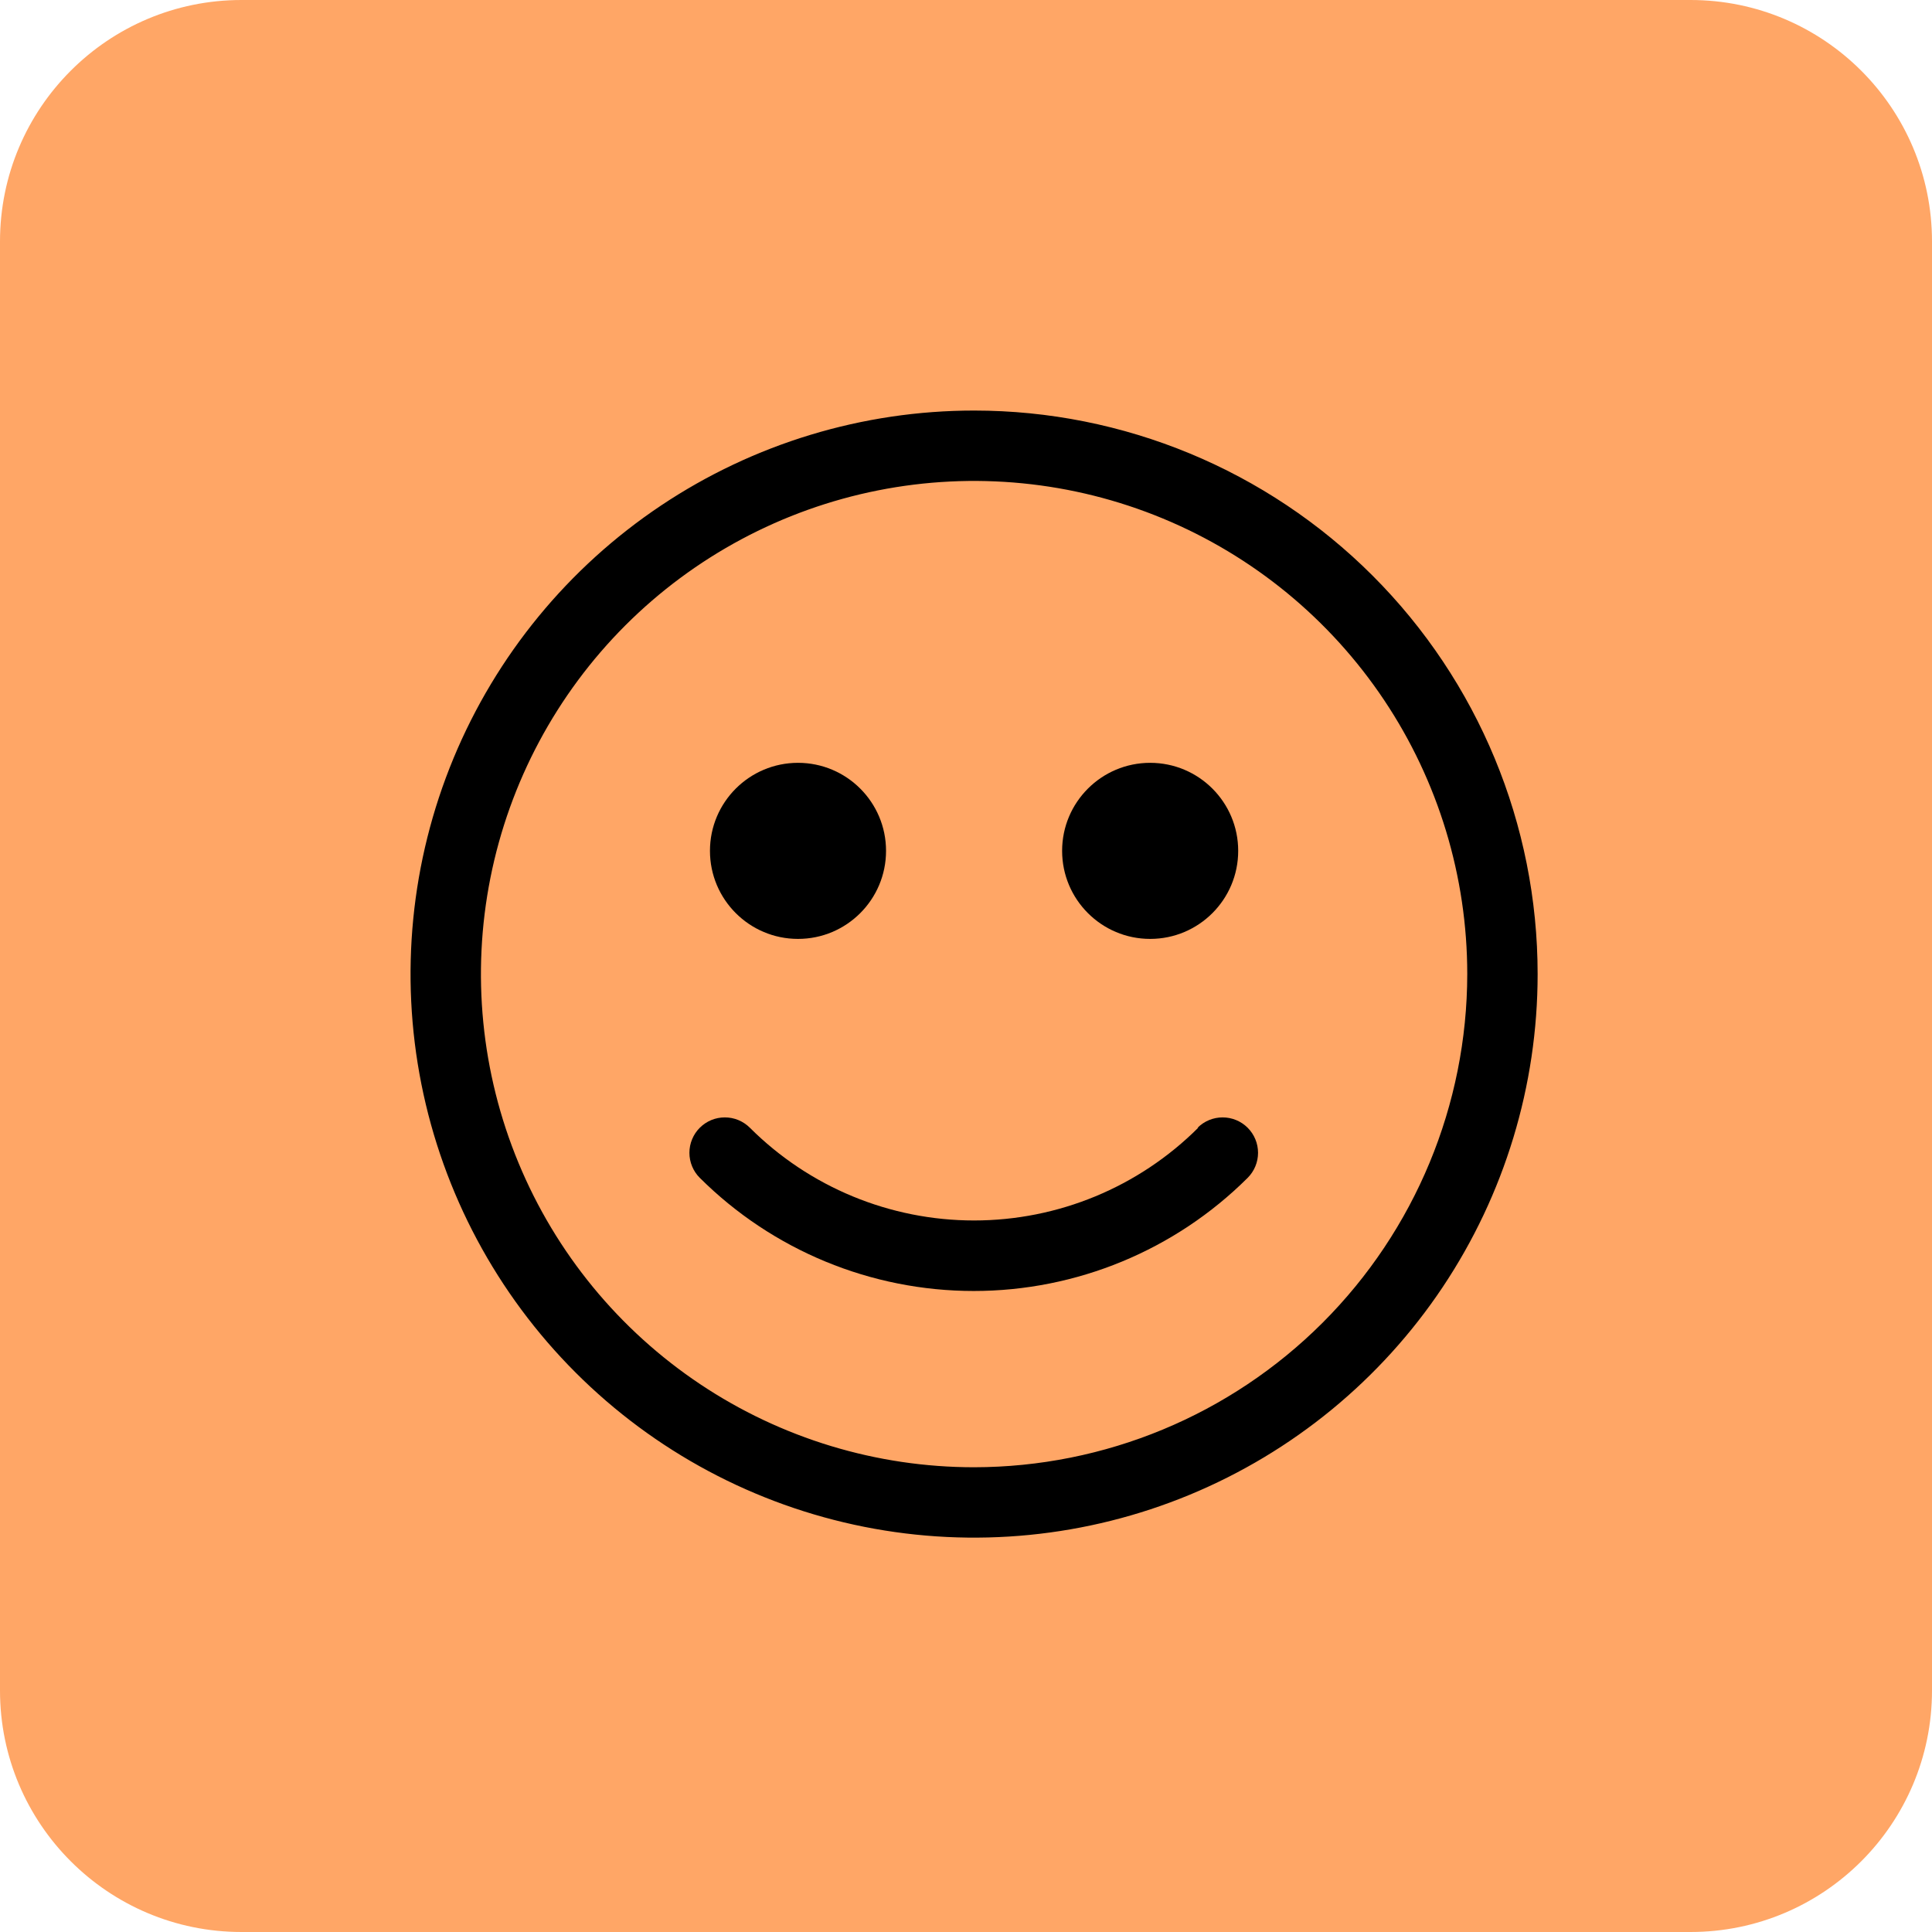
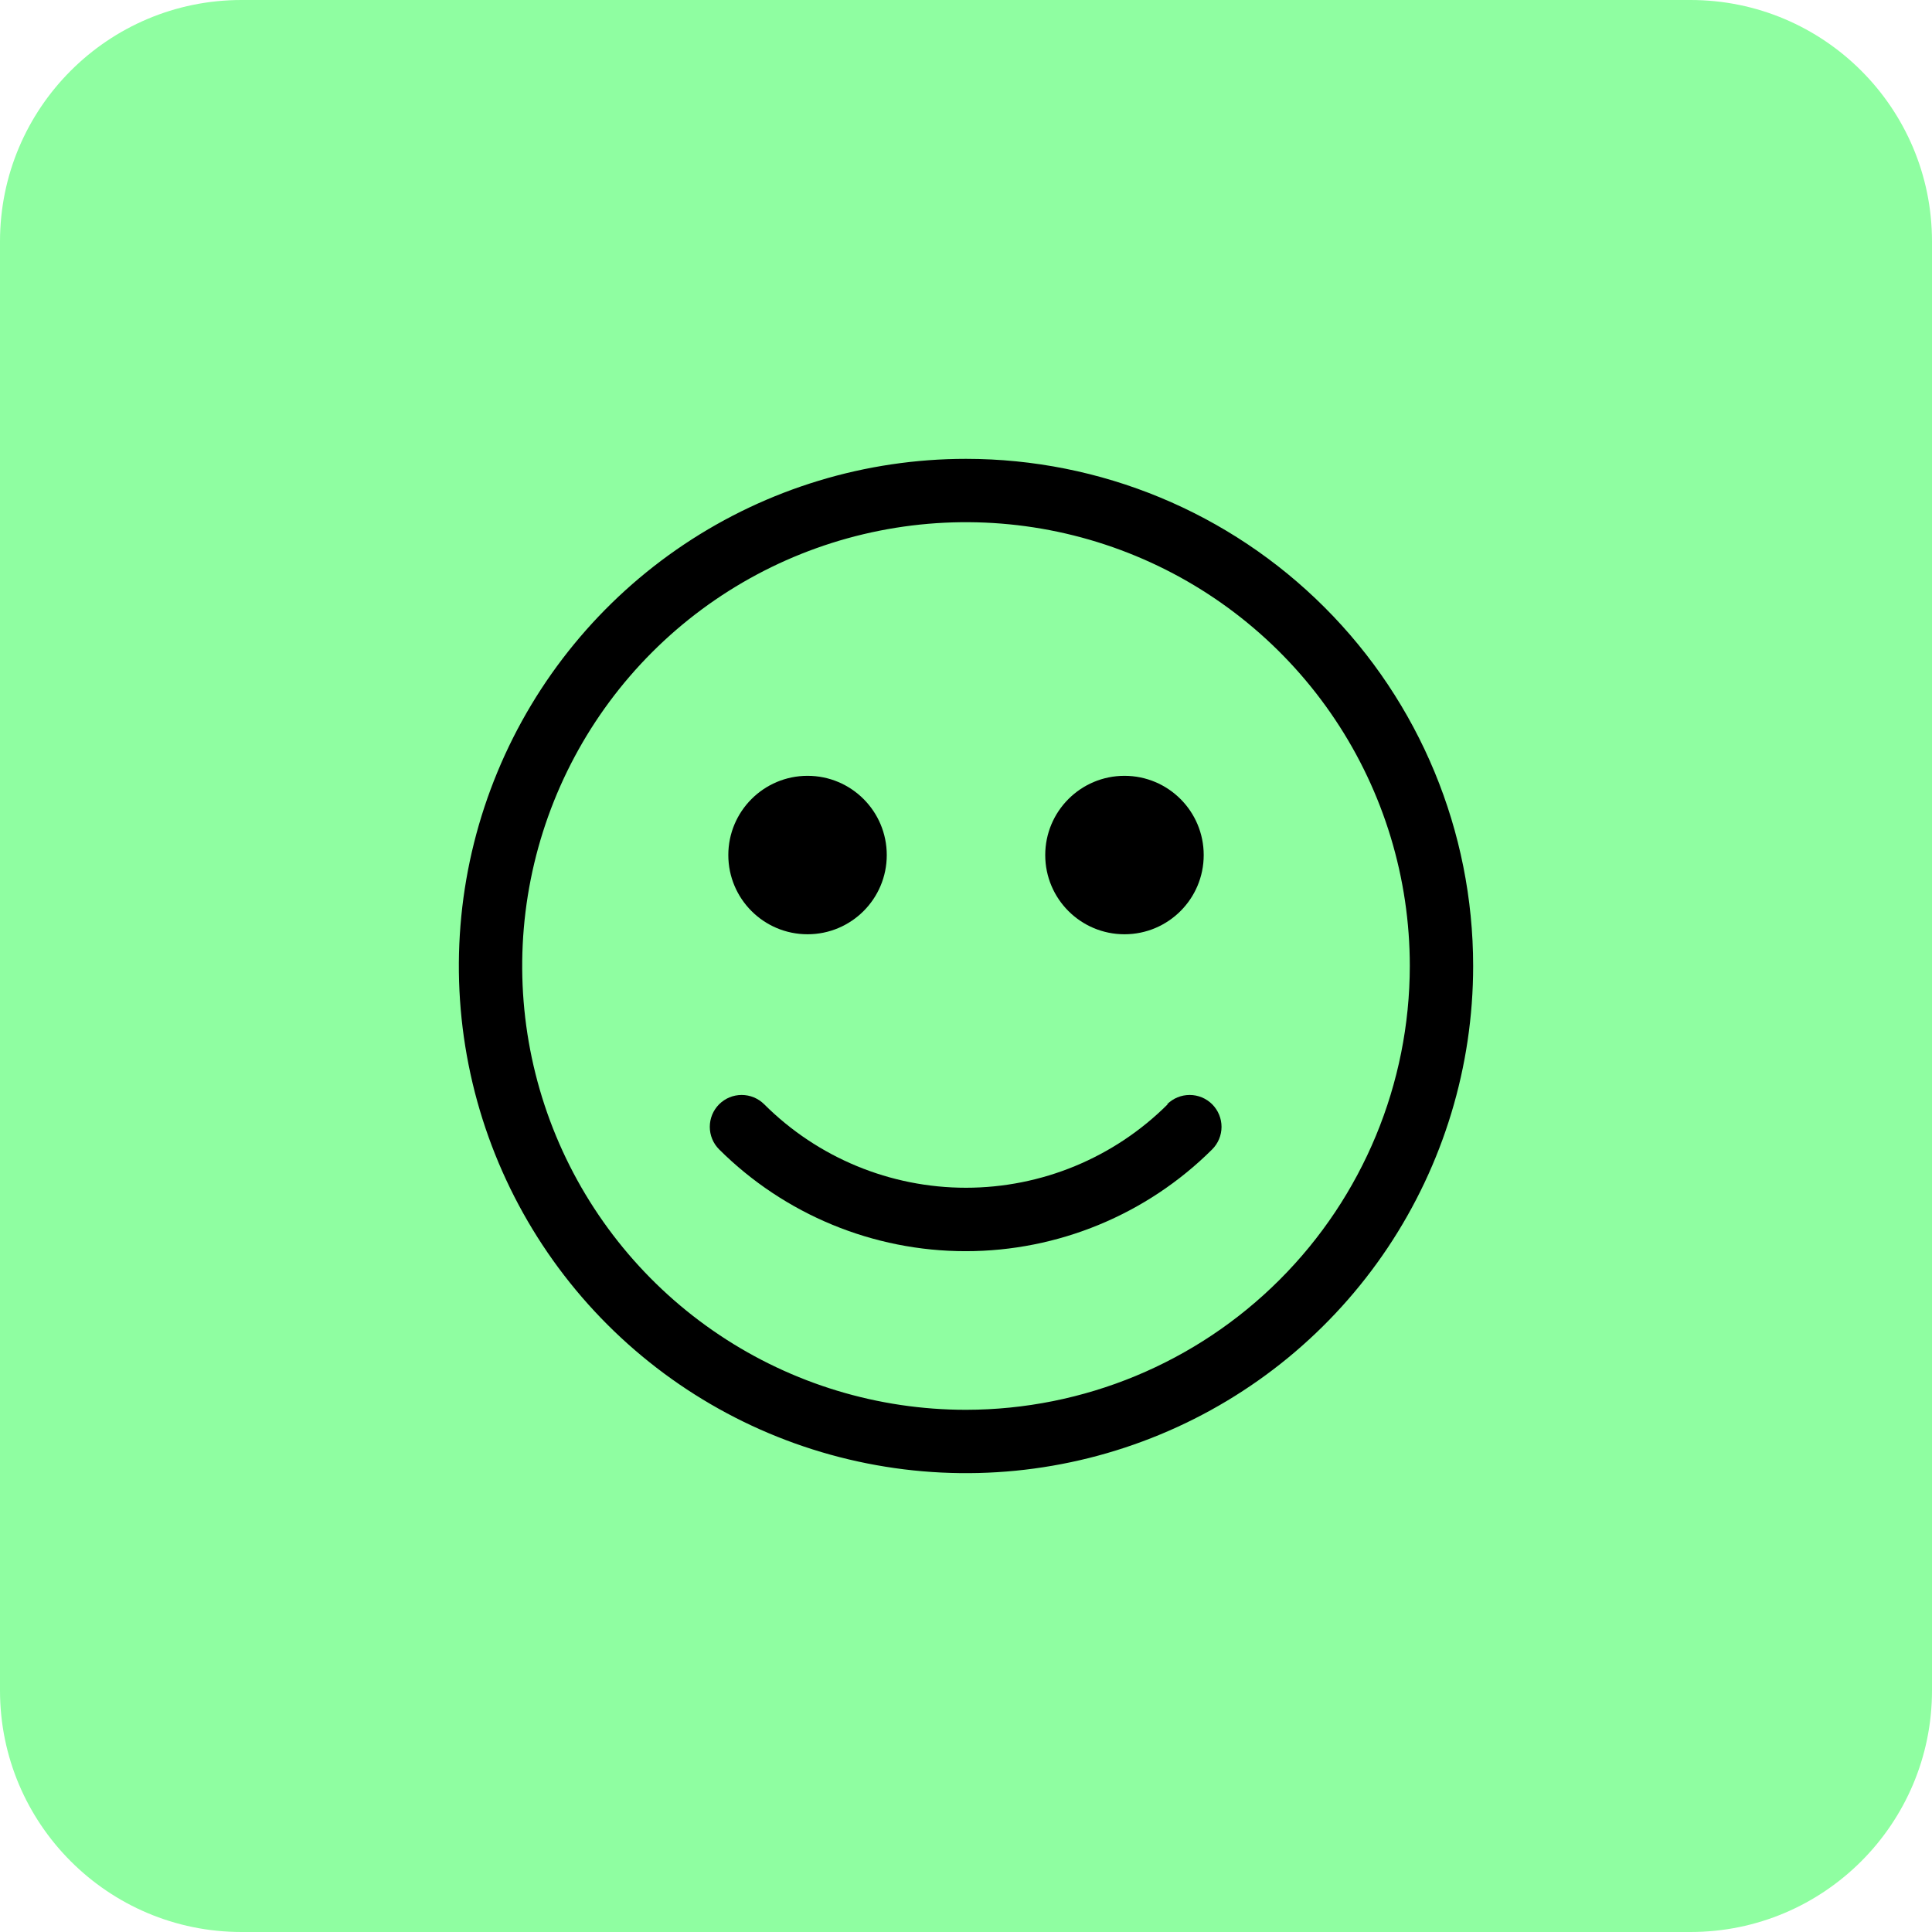
<svg xmlns="http://www.w3.org/2000/svg" width="80" height="80" viewBox="0 0 80 80" fill="none">
-   <rect width="80" height="80" rx="10" fill="#FFA666" />
-   <path d="M33.044 38.878C35.057 38.878 36.689 37.246 36.689 35.232C36.689 33.219 35.057 31.587 33.044 31.587C31.031 31.587 29.398 33.219 29.398 35.232C29.398 37.246 31.031 38.878 33.044 38.878Z" fill="black" />
-   <path d="M47.626 38.878C49.639 38.878 51.271 37.246 51.271 35.232C51.271 33.219 49.639 31.587 47.626 31.587C45.613 31.587 43.98 33.219 43.98 35.232C43.98 37.246 45.613 38.878 47.626 38.878Z" fill="black" />
-   <path d="M40.335 17C35.72 17 31.208 18.369 27.371 20.933C23.533 23.497 20.543 27.141 18.776 31.405C17.01 35.669 16.548 40.361 17.448 44.887C18.349 49.414 20.571 53.572 23.835 56.835C27.098 60.099 31.256 62.321 35.783 63.222C40.309 64.122 45.001 63.66 49.265 61.894C53.529 60.127 57.173 57.137 59.737 53.299C62.301 49.462 63.67 44.95 63.67 40.335C63.67 34.146 61.212 28.211 56.835 23.835C52.459 19.459 46.524 17 40.335 17ZM40.335 60.756C36.296 60.756 32.348 59.558 28.99 57.314C25.632 55.07 23.014 51.881 21.469 48.15C19.923 44.418 19.519 40.312 20.307 36.351C21.095 32.39 23.04 28.751 25.895 25.895C28.751 23.04 32.39 21.095 36.351 20.307C40.312 19.519 44.418 19.923 48.15 21.469C51.881 23.014 55.07 25.632 57.314 28.99C59.558 32.348 60.756 36.296 60.756 40.335C60.75 45.749 58.597 50.94 54.769 54.769C50.94 58.597 45.749 60.75 40.335 60.756Z" fill="black" />
-   <path d="M49.615 46.698C47.151 49.157 43.813 50.537 40.333 50.537C36.852 50.537 33.514 49.157 31.051 46.698C30.915 46.562 30.753 46.454 30.575 46.38C30.397 46.306 30.206 46.269 30.014 46.269C29.821 46.269 29.63 46.306 29.452 46.38C29.274 46.454 29.113 46.562 28.977 46.698C28.84 46.834 28.732 46.996 28.659 47.174C28.585 47.352 28.547 47.543 28.547 47.735C28.547 47.928 28.585 48.119 28.659 48.297C28.732 48.474 28.84 48.636 28.977 48.772C31.989 51.773 36.068 53.457 40.32 53.457C44.572 53.457 48.651 51.773 51.663 48.772C51.938 48.497 52.093 48.124 52.093 47.735C52.093 47.346 51.938 46.973 51.663 46.698C51.388 46.423 51.015 46.269 50.626 46.269C50.237 46.269 49.864 46.423 49.589 46.698H49.615Z" fill="black" />
+   <rect width="80" height="80" rx="10" fill="#8FFEA1" />
+   <path d="M33.439 38.686C35.251 38.686 36.719 37.218 36.719 35.406C36.719 33.594 35.251 32.125 33.439 32.125C31.627 32.125 30.158 33.594 30.158 35.406C30.158 37.218 31.627 38.686 33.439 38.686Z" fill="black" />
+   <path d="M46.562 38.686C48.374 38.686 49.843 37.218 49.843 35.406C49.843 33.594 48.374 32.125 46.562 32.125C44.75 32.125 43.281 33.594 43.281 35.406C43.281 37.218 44.75 38.686 46.562 38.686Z" fill="black" />
+   <path d="M40 19C35.847 19 31.787 20.232 28.333 22.539C24.88 24.847 22.188 28.126 20.599 31.964C19.009 35.801 18.593 40.023 19.404 44.097C20.214 48.17 22.214 51.912 25.151 54.849C28.088 57.786 31.829 59.786 35.903 60.596C39.977 61.407 44.199 60.991 48.036 59.401C51.874 57.812 55.153 55.12 57.461 51.667C59.768 48.214 61 44.153 61 40C61 34.43 58.788 29.089 54.849 25.151C50.911 21.212 45.569 19 40 19ZM40 58.377C36.365 58.377 32.812 57.3 29.79 55.28C26.768 53.261 24.413 50.391 23.022 47.033C21.631 43.675 21.267 39.98 21.976 36.415C22.685 32.85 24.435 29.575 27.005 27.005C29.575 24.435 32.85 22.685 36.415 21.976C39.98 21.267 43.675 21.631 47.033 23.022C50.391 24.413 53.261 26.768 55.28 29.79C57.3 32.812 58.377 36.365 58.377 40C58.372 44.872 56.435 49.544 52.989 52.989C49.544 56.435 44.873 58.372 40 58.377Z" fill="black" />
+   <path d="M48.351 45.726C46.134 47.939 43.129 49.182 39.997 49.182C36.865 49.182 33.861 47.939 31.644 45.726C31.521 45.604 31.376 45.507 31.216 45.44C31.055 45.374 30.884 45.34 30.711 45.34C30.537 45.34 30.366 45.374 30.205 45.44C30.045 45.507 29.9 45.604 29.777 45.726C29.655 45.849 29.557 45.995 29.491 46.155C29.425 46.315 29.391 46.486 29.391 46.66C29.391 46.833 29.425 47.005 29.491 47.165C29.557 47.325 29.655 47.471 29.777 47.593C32.489 50.293 36.159 51.809 39.986 51.809C43.812 51.809 47.483 50.293 50.194 47.593C50.441 47.346 50.581 47.01 50.581 46.66C50.581 46.31 50.441 45.974 50.194 45.726C49.946 45.479 49.611 45.34 49.261 45.34C48.91 45.34 48.575 45.479 48.327 45.726H48.351Z" fill="black" />
</svg>
